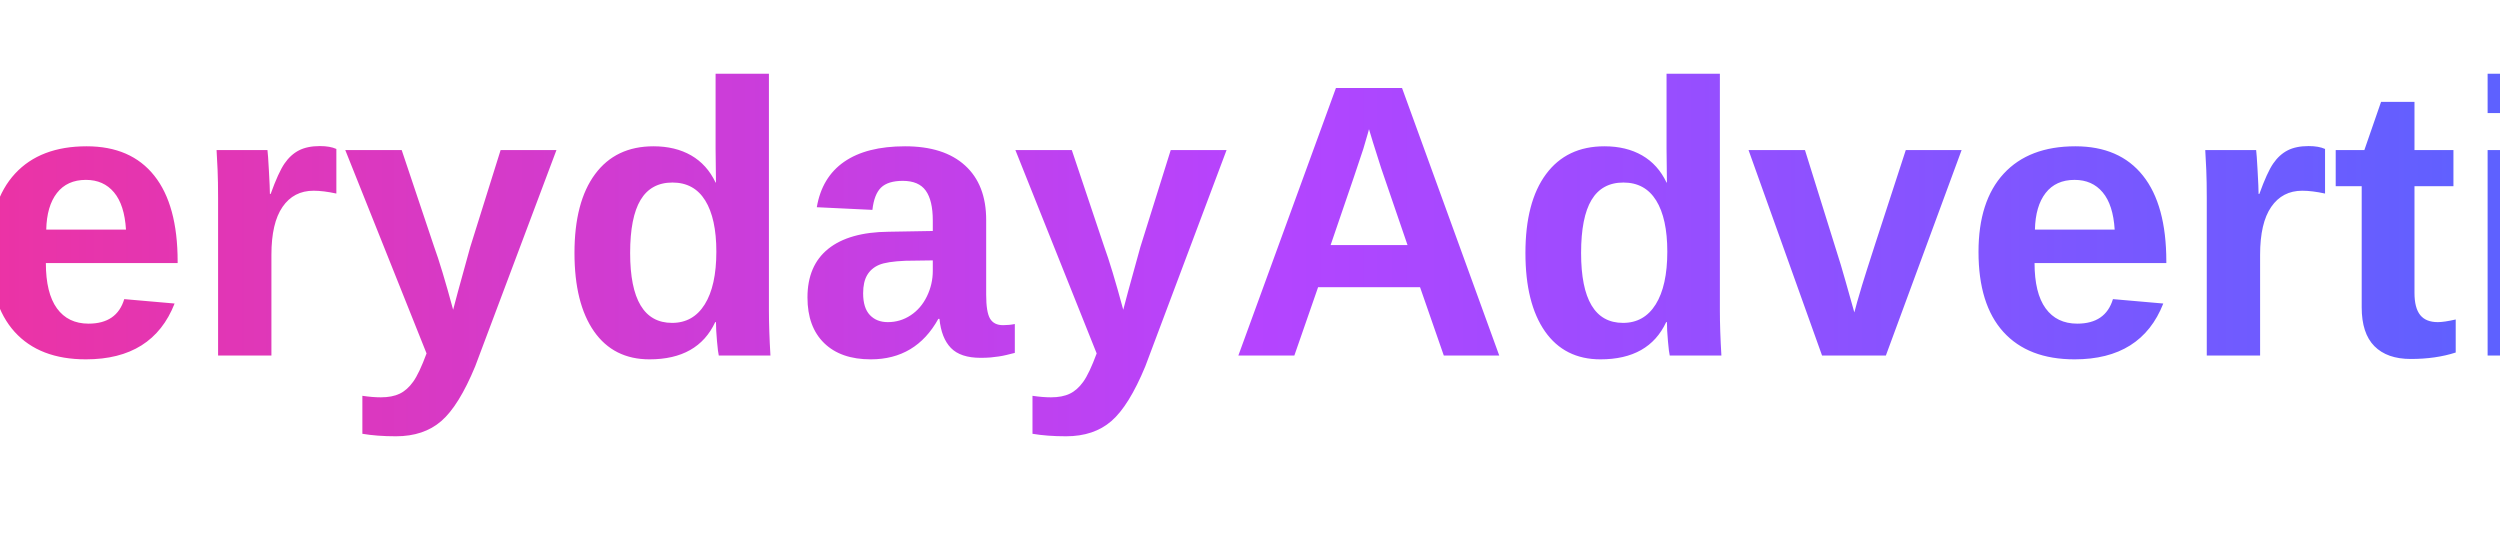
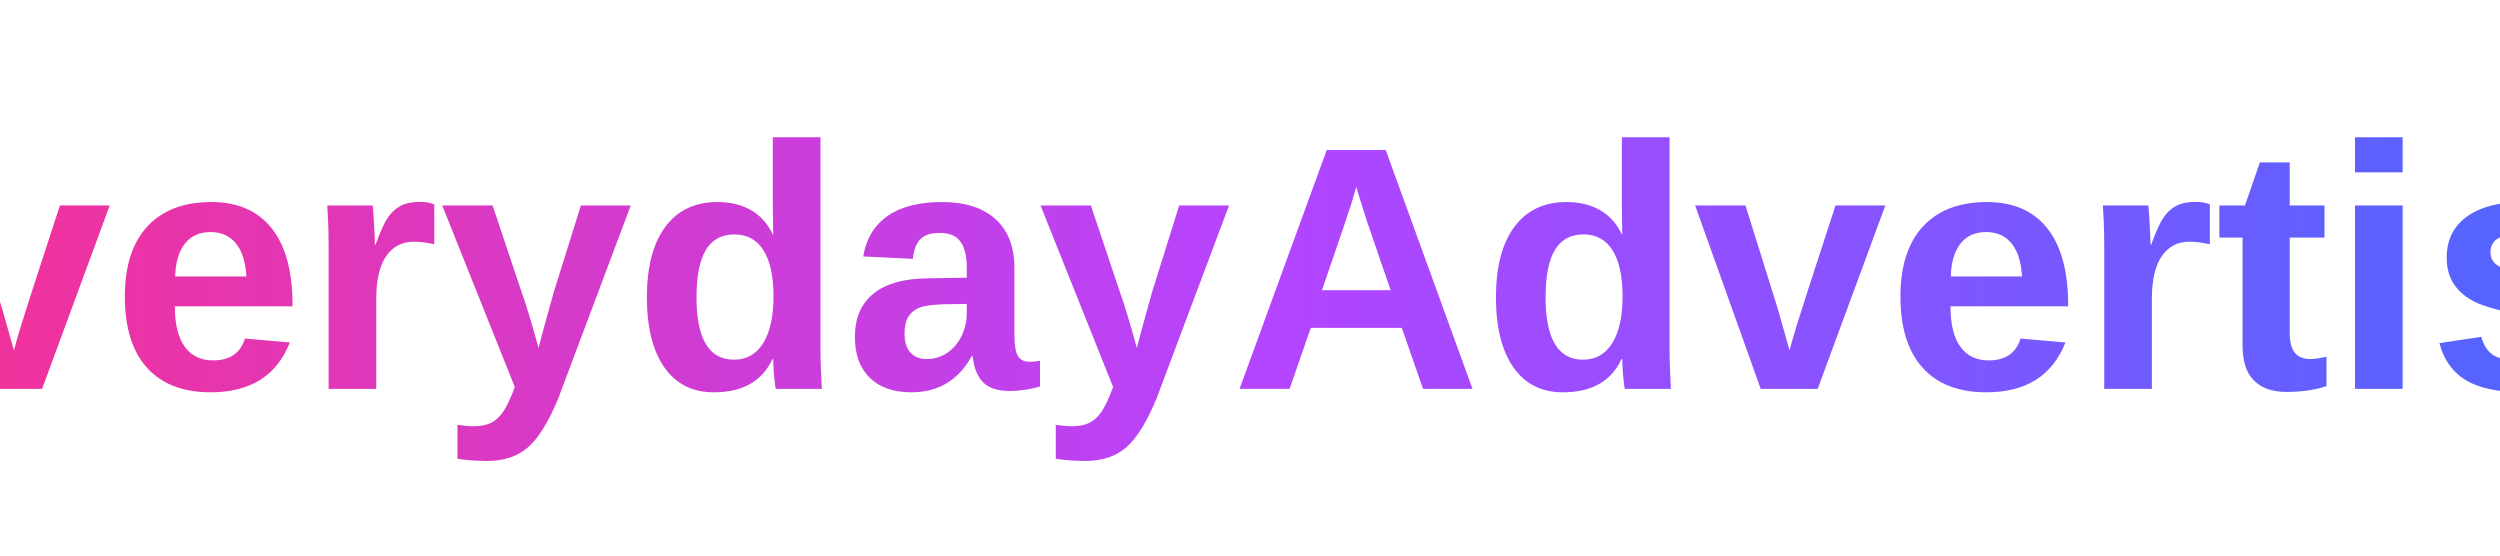
<svg xmlns="http://www.w3.org/2000/svg" viewBox="0 0 720 160" role="img" aria-label="EverydayAdvertise">
  <defs>
    <linearGradient id="eaGrad" x1="0%" y1="0%" x2="100%" y2="0%">
      <stop offset="0%" stop-color="#ff2d84" />
      <stop offset="50%" stop-color="#b544ff" />
      <stop offset="100%" stop-color="#3c6cff" />
    </linearGradient>
  </defs>
-   <text x="50%" y="64%" text-anchor="middle" fill="url(#eaGrad)" font-family="Arial, sans-serif" font-size="112" font-weight="800">EverydayAdvertise</text>
+   <text x="360" y="112" text-anchor="middle" textLength="690" lengthAdjust="spacingAndGlyphs" fill="url(#eaGrad)" font-family="Arial, sans-serif" font-size="100" font-weight="800">EverydayAdvertise</text>
</svg>
